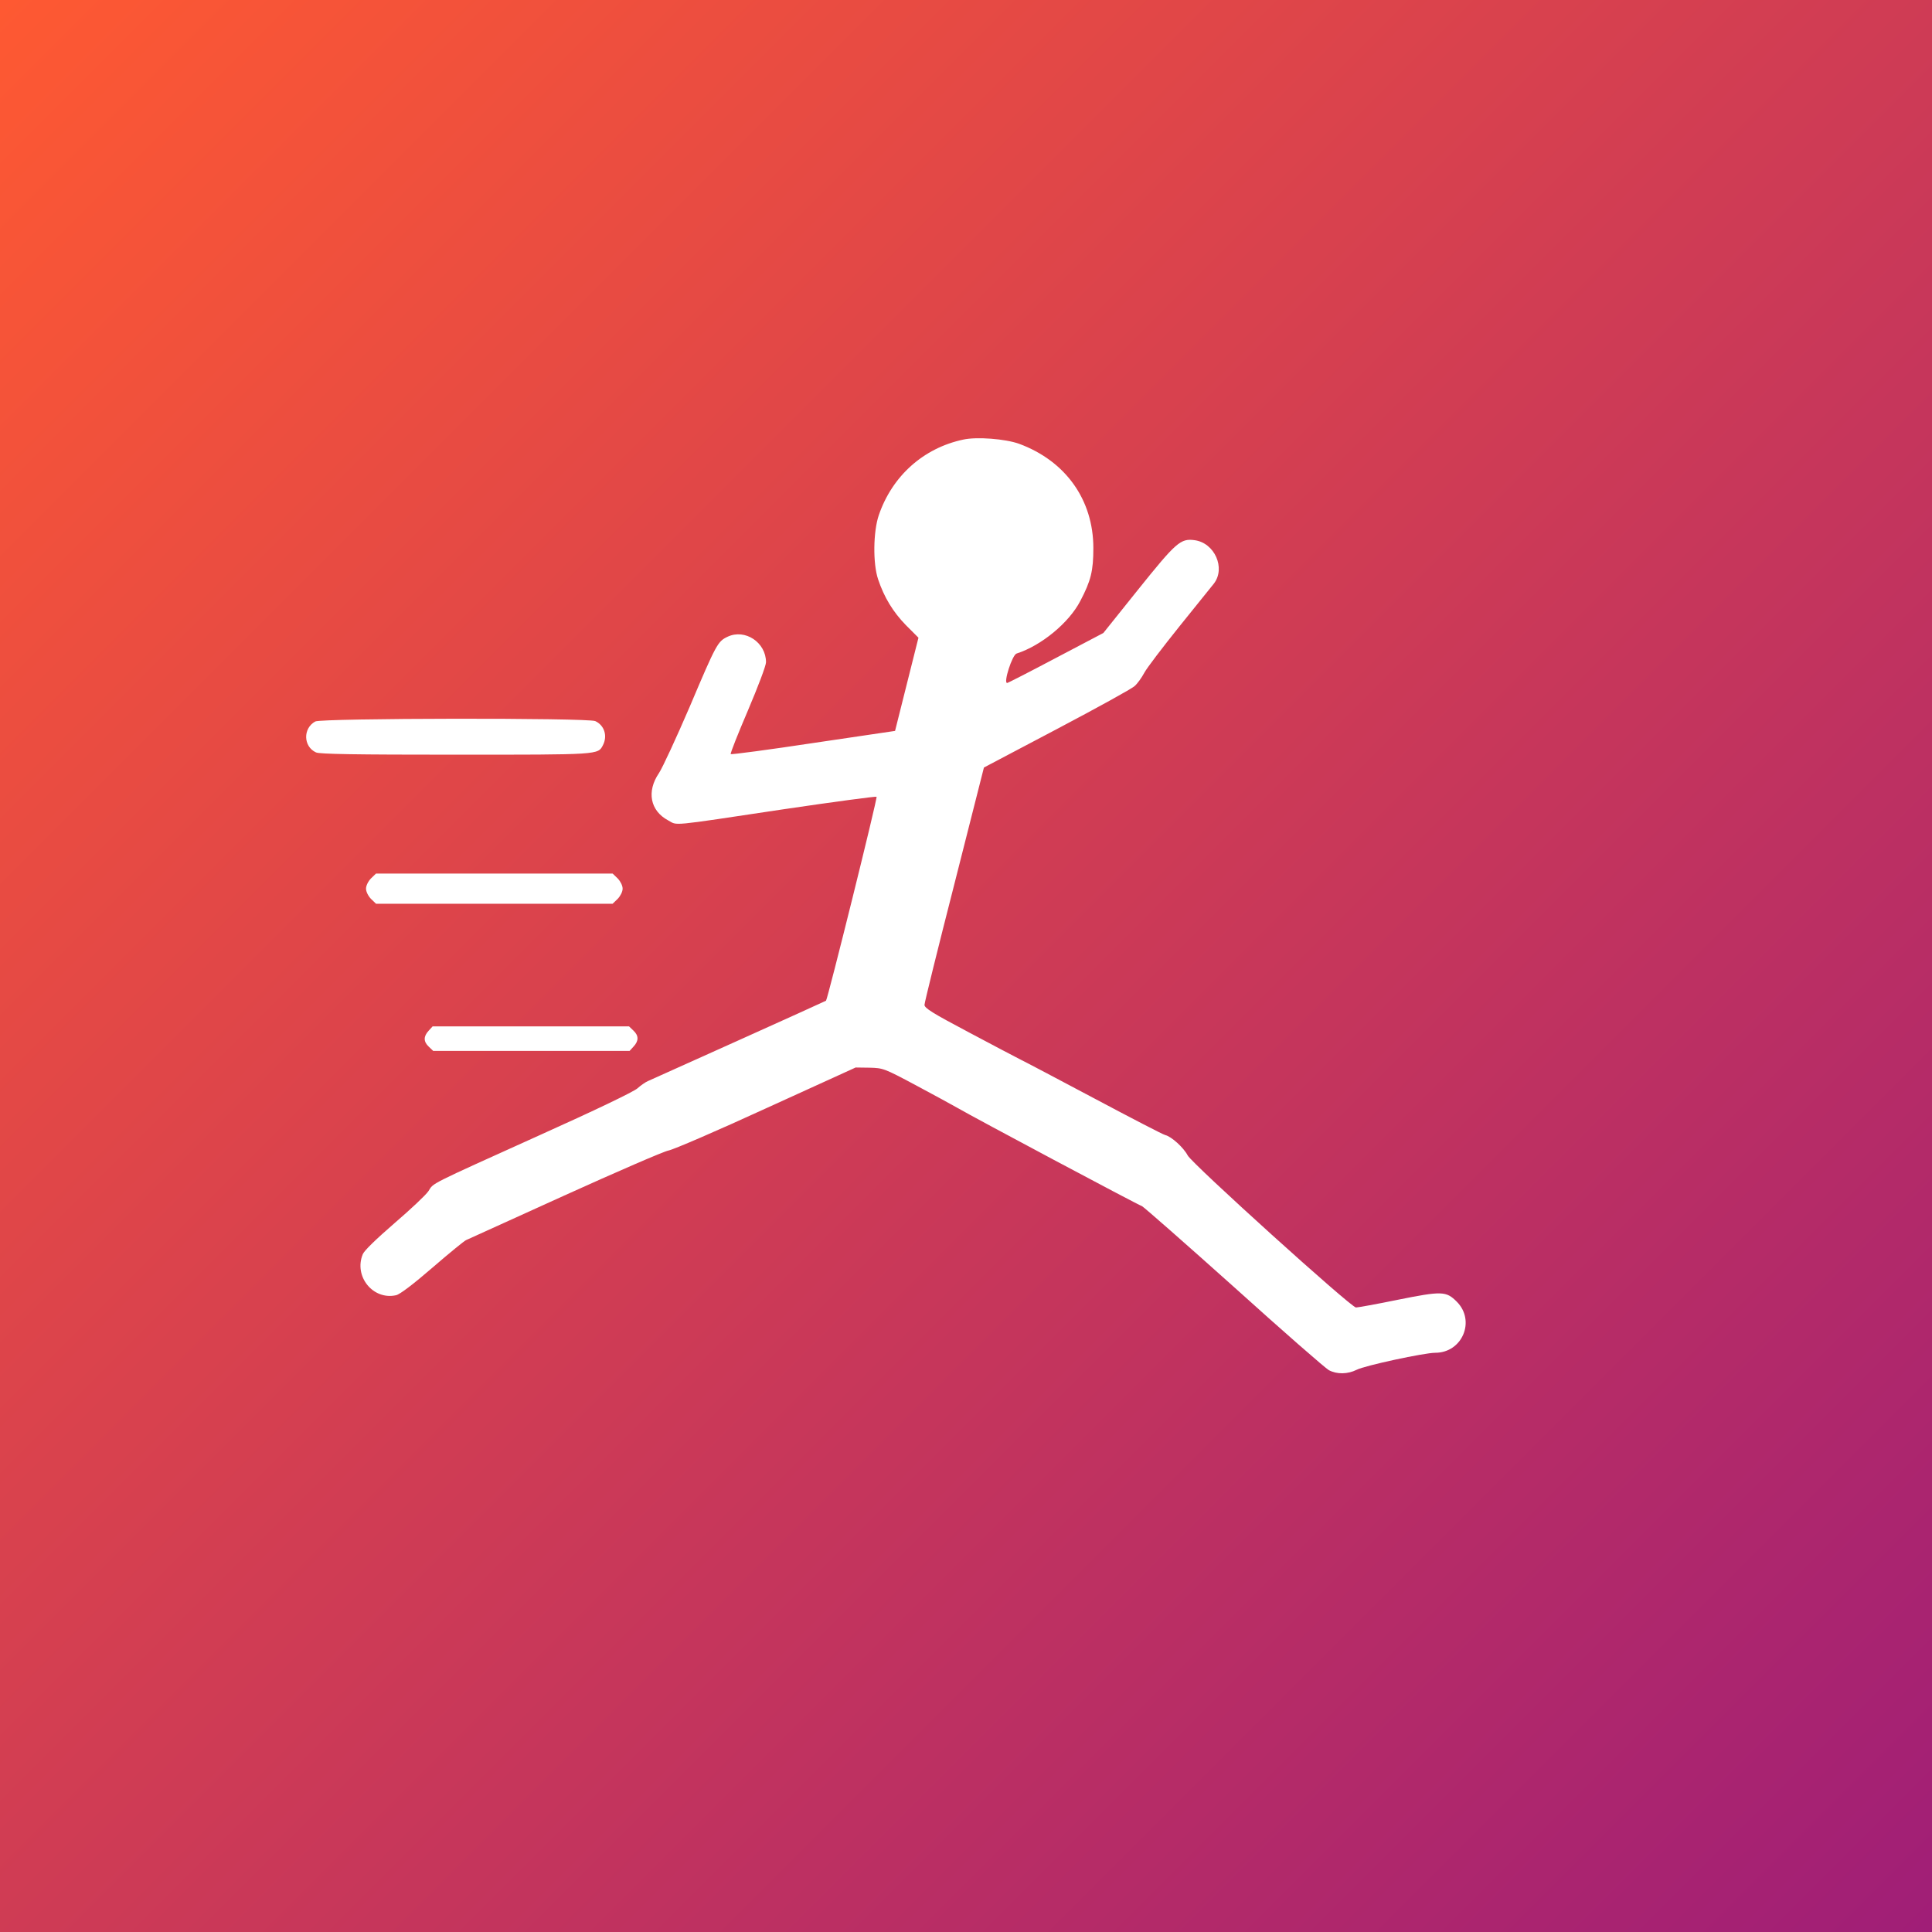
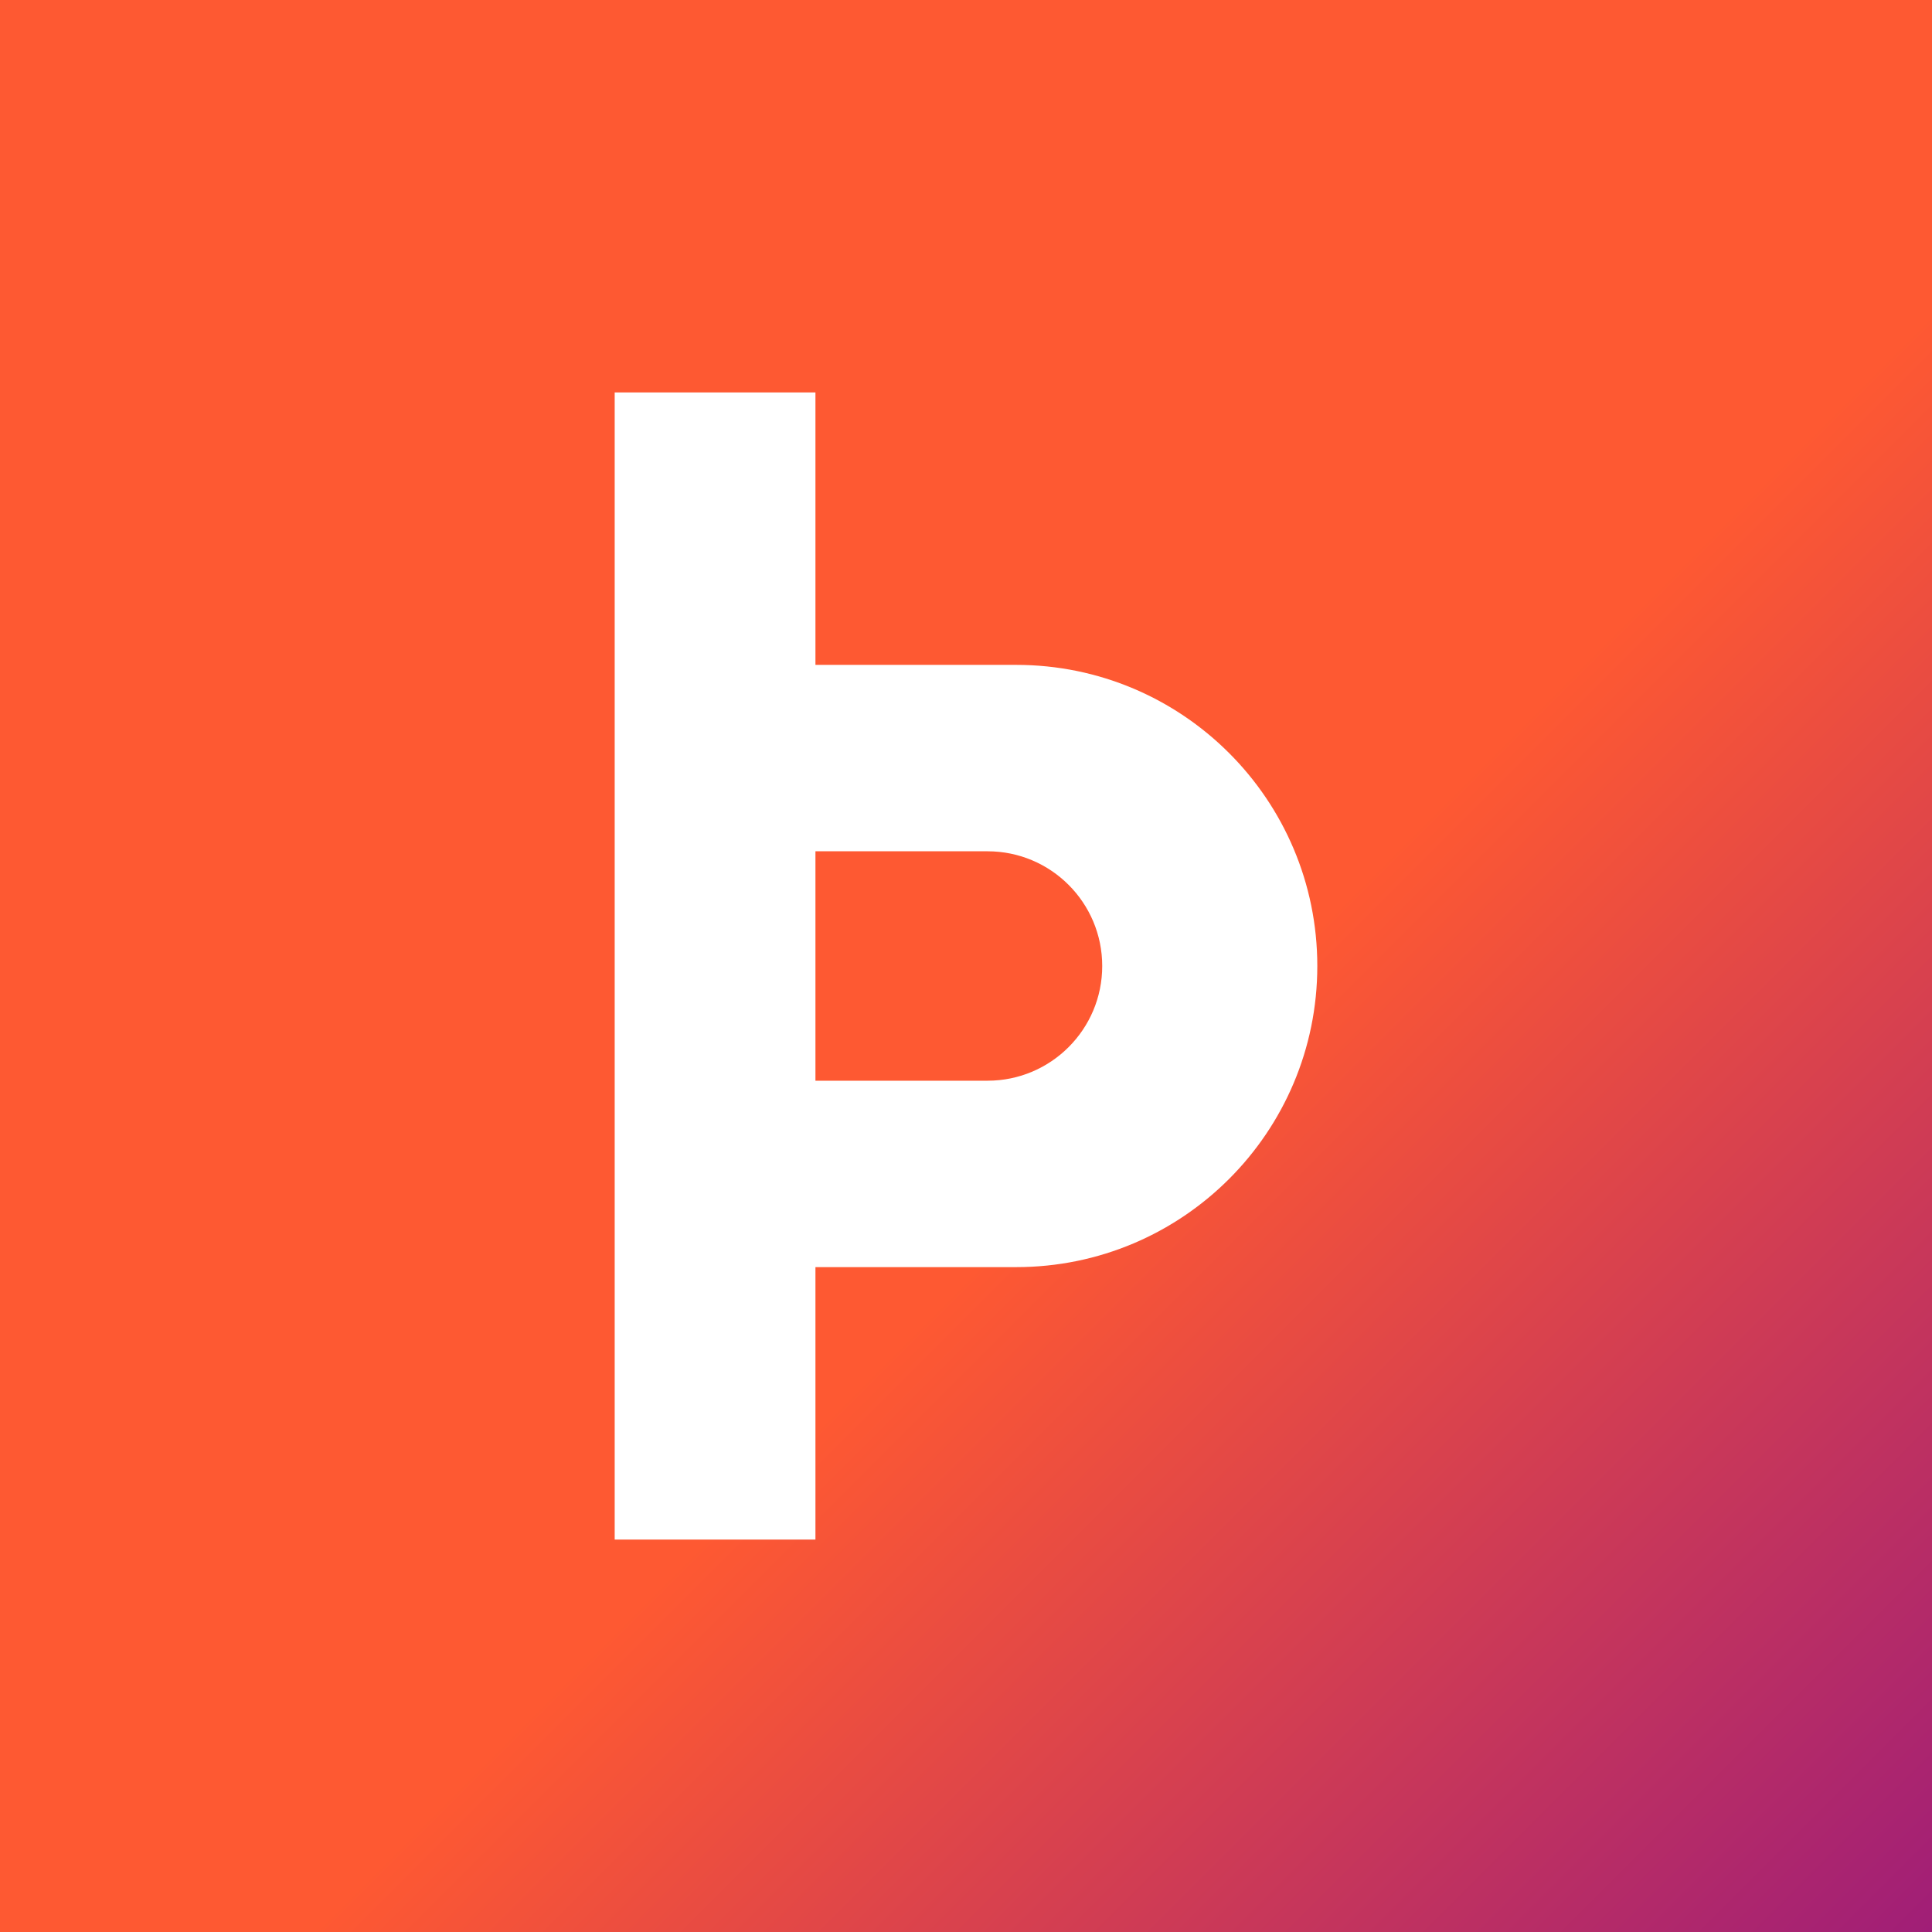
<svg xmlns="http://www.w3.org/2000/svg" width="1024" height="1024" viewBox="0 0 1024 1024">
  <defs>
    <linearGradient id="tkGrad" x1="0" y1="0" x2="1024" y2="1024" gradientUnits="userSpaceOnUse">
      <stop offset="0" stop-color="#FE5932" />
+       <stop offset="0.58" stop-color="#FE5932" />
      <stop offset="1" stop-color="#A01E77" />
    </linearGradient>
  </defs>
  <rect width="1024" height="1024" fill="url(#tkGrad)" />
-   <g transform="translate(0,1024) scale(0.1,-0.1)" fill="#ffffff" stroke="none">
-     <path d="M5105 7910 c-211 -45 -376 -193 -447 -400 -30 -87 -32 -257 -4 -340 32 -96 79 -173 147 -243 l67 -67 -62 -247 -62 -247 -433 -64 c-237 -36 -435 -62 -438 -59 -3 4 38 107 91 231 54 127 96 238 96 256 0 105 -111 179 -204 135 -52 -25 -59 -37 -200 -370 -71 -165 -144 -323 -163 -352 -67 -98 -47 -200 48 -251 53 -28 -6 -34 607 58 270 40 495 70 498 67 6 -6 -260 -1076 -268 -1081 -5 -4 -921 -416 -944 -426 -12 -5 -37 -22 -56 -39 -21 -18 -220 -114 -514 -246 -602 -272 -564 -253 -593 -298 -14 -21 -95 -97 -180 -170 -98 -85 -159 -144 -168 -164 -49 -118 54 -245 176 -218 20 4 91 58 194 147 89 77 169 142 177 145 8 4 242 110 520 236 278 126 527 234 553 239 27 5 261 106 520 225 l472 215 74 -1 c72 -2 76 -3 245 -93 94 -50 196 -106 226 -123 71 -42 949 -510 973 -518 9 -4 229 -197 488 -429 258 -233 485 -431 502 -440 43 -23 100 -22 148 2 42 22 358 90 416 90 144 0 215 170 114 271 -56 56 -78 57 -312 10 -112 -23 -212 -41 -222 -41 -26 0 -868 761 -892 806 -22 42 -86 100 -119 108 -13 3 -180 90 -372 192 -192 102 -370 196 -395 208 -25 13 -150 78 -277 146 -191 101 -232 127 -232 144 0 12 71 299 158 639 l157 619 387 204 c212 112 398 214 412 228 15 13 37 44 51 70 13 25 98 136 187 247 90 111 171 213 182 226 63 82 4 216 -103 230 -74 10 -98 -12 -298 -261 l-185 -231 -251 -132 c-138 -73 -255 -133 -259 -133 -21 0 27 149 50 156 131 42 278 163 338 279 56 107 69 159 69 280 0 256 -147 462 -394 553 -73 26 -224 38 -296 22z M1671 6416 c-66 -36 -64 -133 4 -164 19 -9 208 -12 740 -12 766 0 754 -1 781 51 25 49 7 105 -41 127 -40 18 -1451 16 -1484 -2z M1966 5584 c-15 -16 -26 -38 -26 -54 0 -16 11 -38 26 -54 l27 -26 627 0 627 0 27 26 c15 16 26 38 26 54 0 16 -11 38 -26 54 l-27 26 -627 0 -627 0 -27 -26z M2272 4777 c-28 -30 -28 -58 1 -85 l23 -22 520 0 521 0 21 23 c28 30 28 58 -1 85 l-23 22 -520 0 -521 0 -21 -23z" />
+   <g fill="#ffffff" fill-rule="evenodd" transform="translate(512 512) scale(7.6) translate(-54.5 -50)">
+     <path d="M30 10 H44 V90 H30 Z M44 29 H58 A21 21 0 0 1 58 71 H44 Z M44 42 H56 A8 8 0 0 1 56 58 H44 Z" />
  </g>
</svg>
